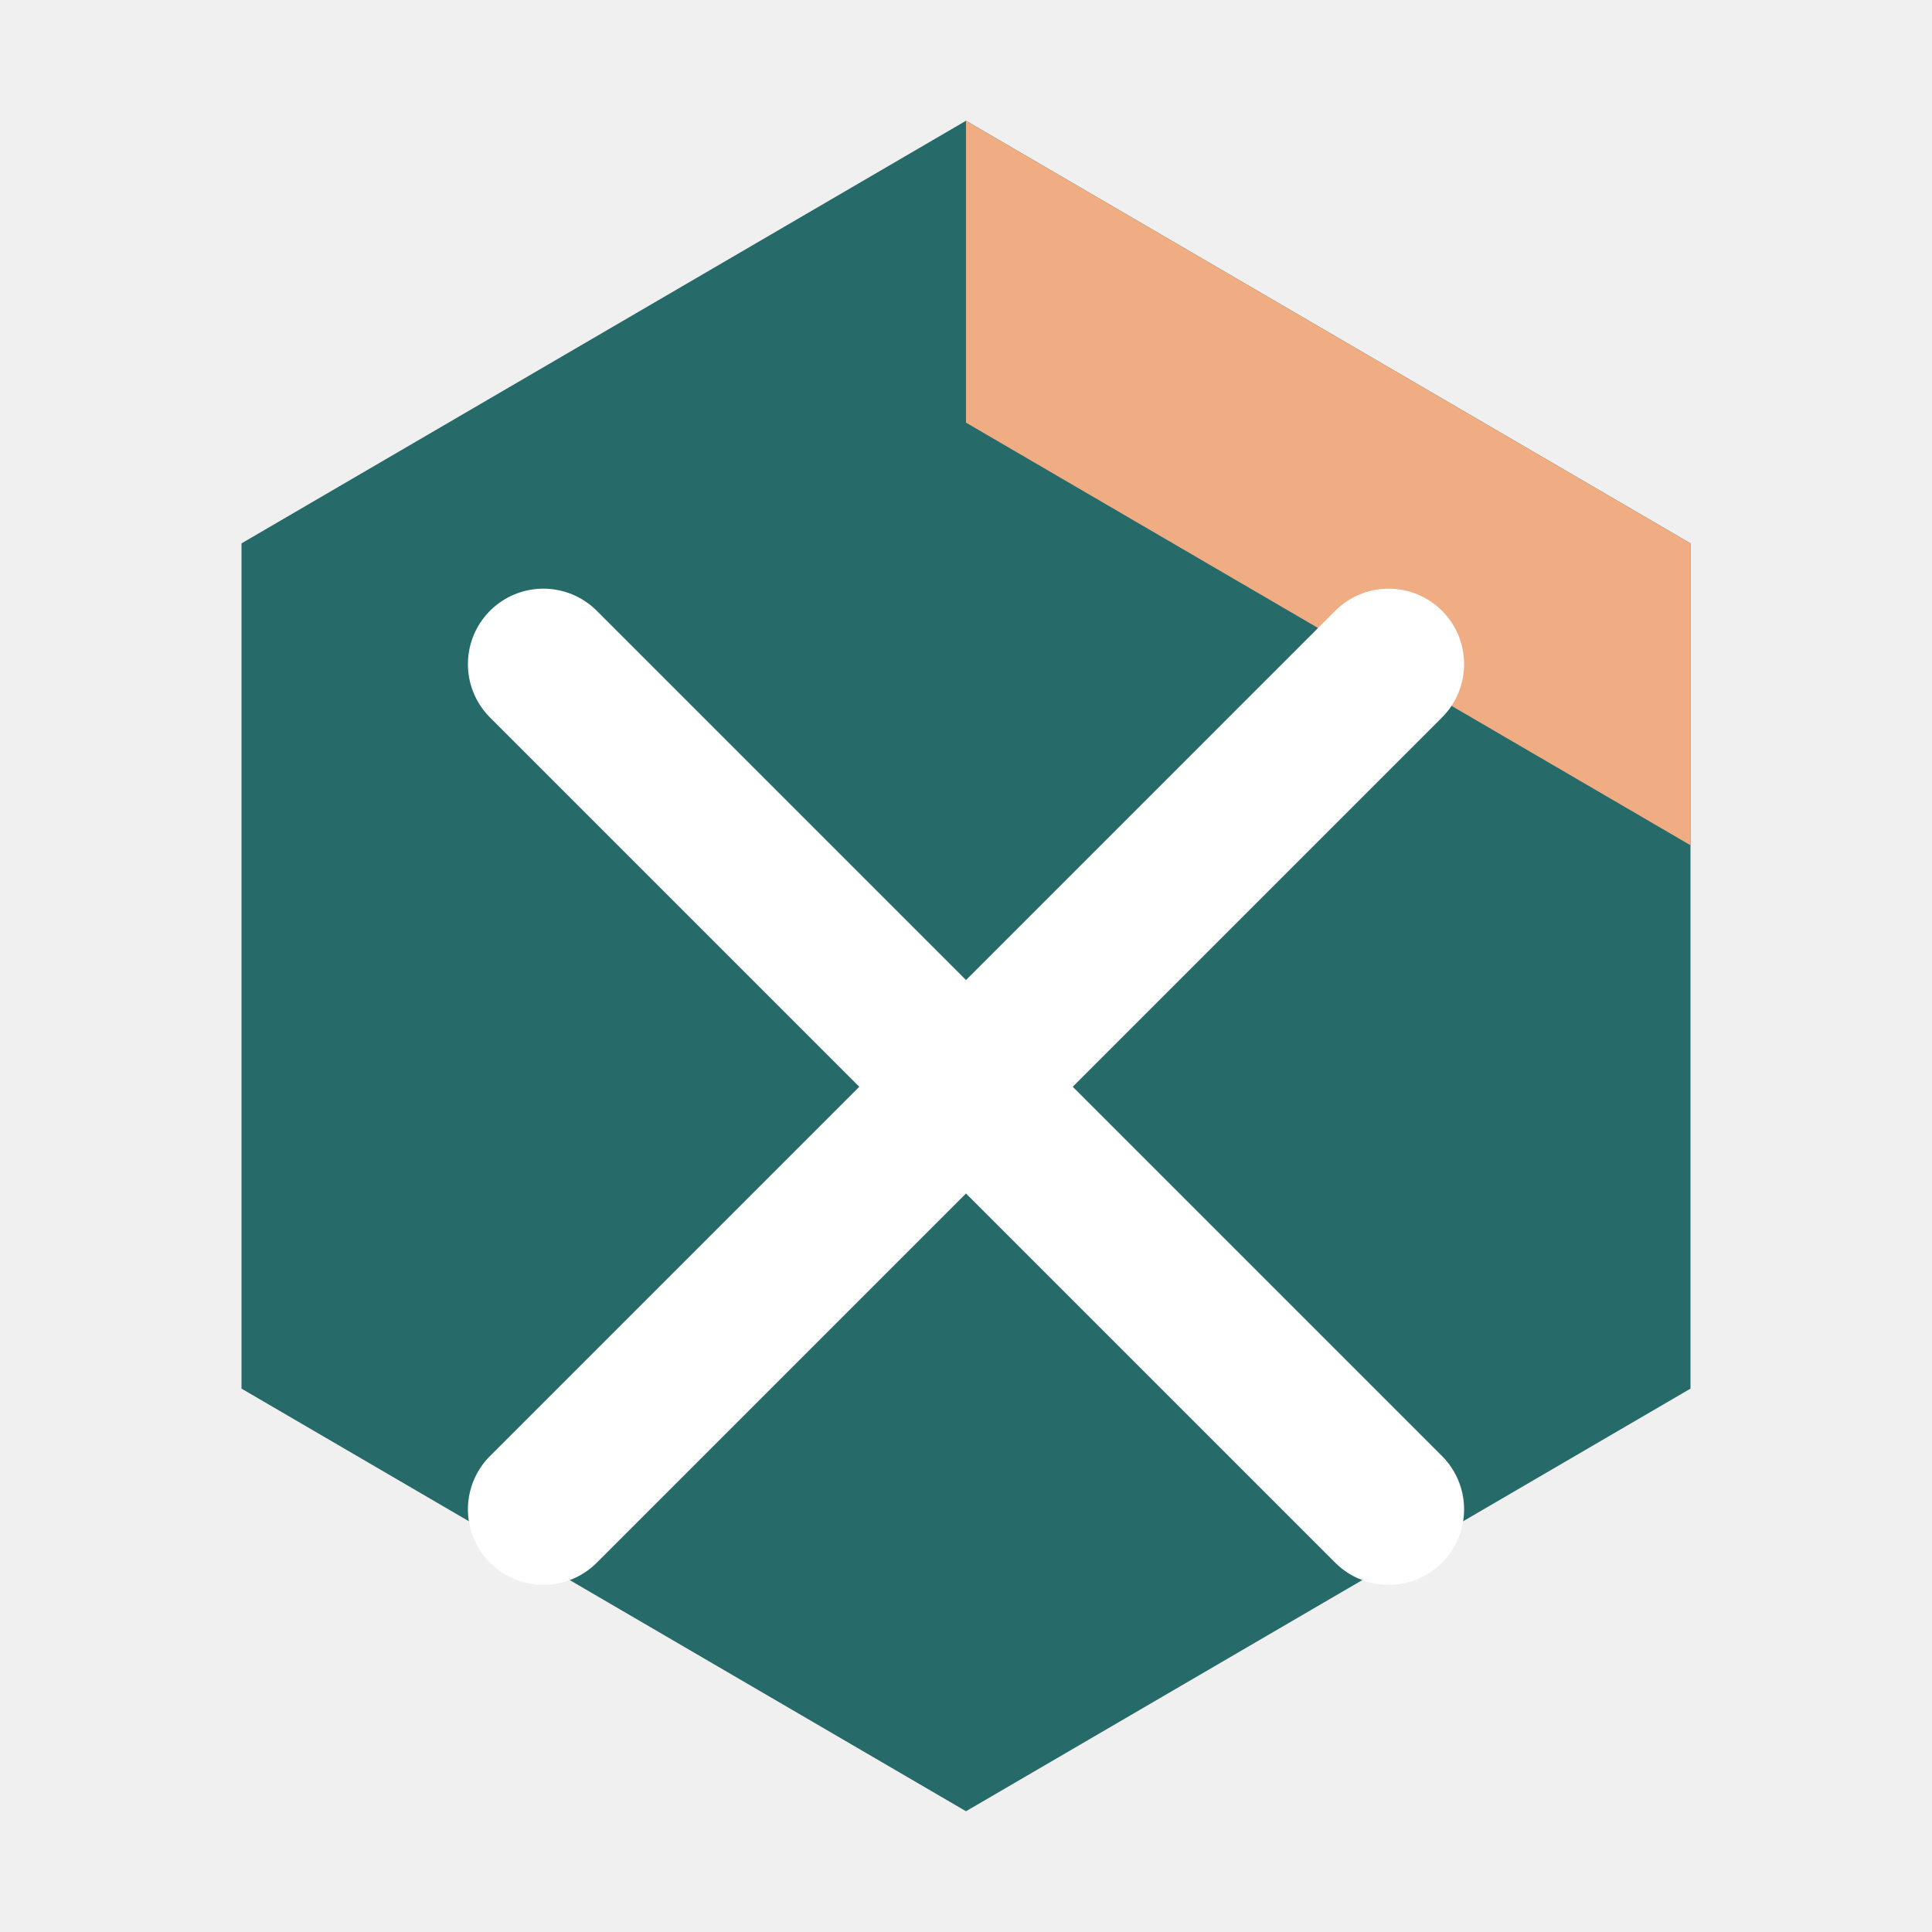
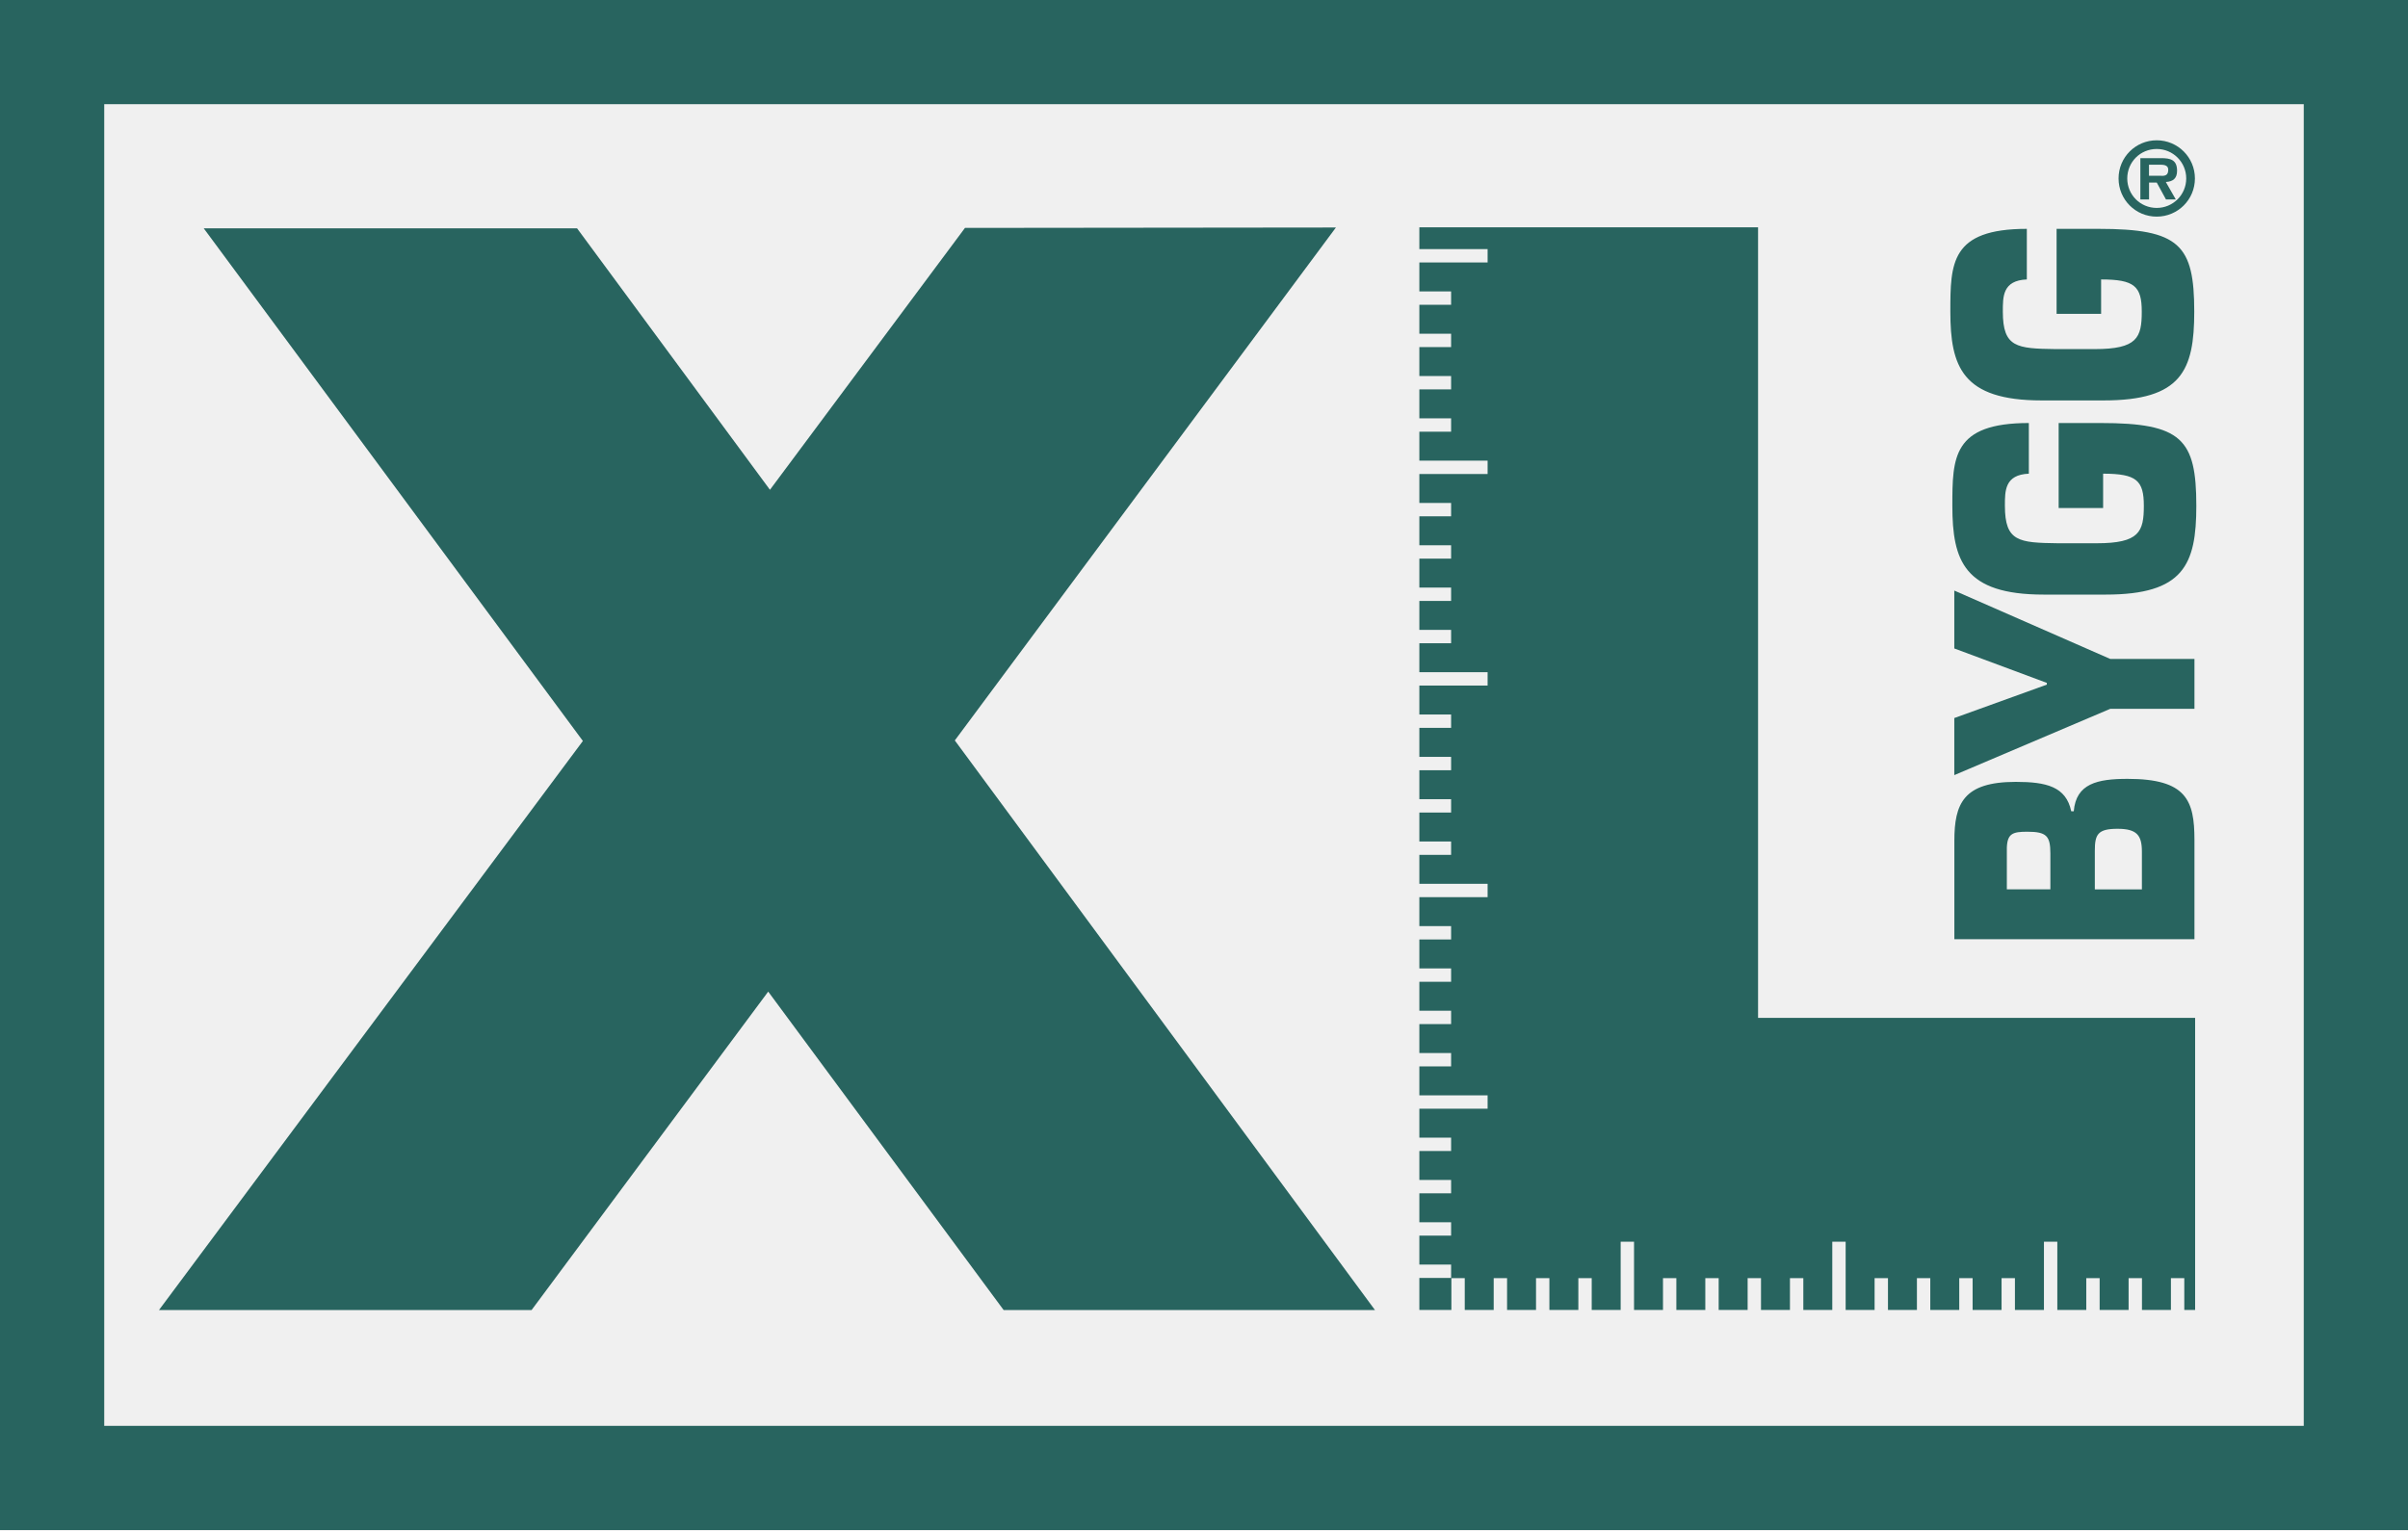
- <svg xmlns="http://www.w3.org/2000/svg" viewBox="0 0 64 64" role="img" aria-labelledby="title">
-   <path fill="#266b69" d="M32 4 56 18v28L32 60 8 46V18z" />
-   <path fill="#f0ad83" d="m32 4 24 14v10L32 14z" />
-   <path fill="none" stroke="#fff" stroke-linecap="round" stroke-linejoin="round" stroke-width="5" d="m18 22 28 28m0-28L18 50" />
+ <svg xmlns="http://www.w3.org/2000/svg" version="1.1" id="Layer_1" x="0px" y="0px" viewBox="0 0 360.16 228.92" style="enable-background:new 0 0 360.16 228.92;" fill="#28645F" role="img">
+   <style type="text/css">
+ 	.st0{fill:#28645F;}
+ </style>
+   <g>
+     <path class="st0" d="M0,0v228.92h360.16V0H0z M344.57,213.33c-14.55,0-314.43,0-328.98,0c0-13.92,0-183.82,0-197.74   c14.55,0,314.43,0,328.98,0C344.57,29.51,344.57,199.41,344.57,213.33z" />
+     <polygon class="st0" points="205.65,196 142.81,110.78 199.81,34.04 144.33,34.1 115.16,73.28 86.31,34.16 86.26,34.16    30.47,34.16 87.18,110.86 23.78,196 79.51,196 114.9,148.36 150.11,196" />
+     <g>
+       <path class="st0" d="M316.87,26.7c0-3.17,2.55-5.71,5.71-5.71c3.15,0,5.71,2.55,5.71,5.71c0,3.17-2.56,5.71-5.71,5.71    C319.42,32.42,316.87,29.87,316.87,26.7z M326.99,26.7c0-2.45-1.99-4.41-4.41-4.41c-2.46,0-4.41,1.96-4.41,4.41    c0,2.44,1.95,4.41,4.41,4.41C325,31.11,326.99,29.15,326.99,26.7z M325.43,29.84h-1.47l-1.38-2.53h-1.15v2.53h-1.3v-6.18h3.09    c1.42,0,2.4,0.25,2.4,1.89c0,1.14-0.59,1.61-1.68,1.68L325.43,29.84z M323.24,26.31c0.69,0.02,1.06-0.15,1.06-0.93    c0-0.74-0.78-0.74-1.38-0.74h-1.5v1.66H323.24z" />
+     </g>
+     <g>
+       <g>
+         <path class="st0" d="M292.31,140.52v-14.7c0-5.56,1.33-8.84,9.19-8.84c4.55,0,7.52,0.7,8.29,4.4h0.38     c0.34-4.15,3.54-4.85,8.05-4.85c8.8,0,10,3.21,10,9.14v14.85H292.31z M306.67,133.06v-5.38c0-2.61-0.58-3.24-3.45-3.24     c-2.16,0-2.97,0.26-3.06,2.35v6.27H306.67z M320.36,133.06v-5.63c0-2.43-0.72-3.43-3.64-3.43c-2.97,0-3.4,0.85-3.4,3.28v5.79     H320.36z" />
+         <polygon class="st0" points="315.63,98.59 328.22,98.59 328.22,106.05 315.63,106.05 292.3,115.97 292.3,107.43 306.14,102.43      306.14,102.17 292.3,97.02 292.3,88.36" />
+         <path class="st0" d="M303.46,70.87c-3.63,0.15-3.59,2.58-3.59,4.81c0,5.37,2.1,5.52,7.9,5.6h5.84c6.36,0,7.04-1.72,7.04-5.6     c0-3.81-1.1-4.81-6.09-4.81v5.14h-6.65V63.29h6.27c12.12,0,14.32,2.39,14.32,12.39c0,8.81-1.91,13.28-13.55,13.28h-9.29     c-11.88,0-13.65-5.07-13.65-13.28c0-7.24,0.04-12.39,11.44-12.39V70.87z" />
+       </g>
+       <path class="st0" d="M303.15,41.81c-3.64,0.15-3.59,2.58-3.59,4.82c0,5.37,2.1,5.52,7.89,5.6h5.85c6.36,0,7.04-1.71,7.04-5.6    c0-3.81-1.1-4.82-6.08-4.82v5.15h-6.66V34.24h6.28c12.11,0,14.31,2.39,14.31,12.39c0,8.8-1.91,13.28-13.55,13.28h-9.29    c-11.87,0-13.64-5.07-13.64-13.28c0-7.24,0.04-12.39,11.44-12.39V41.81z" />
+     </g>
+     <g>
+       <polygon class="st0" points="262.95,152.29 262.95,34.01 212.29,34.01 212.29,37.27 222.5,37.27 222.5,39.27 212.29,39.27     212.29,43.6 217.04,43.6 217.04,45.6 212.29,45.6 212.29,49.93 217.04,49.93 217.04,51.93 212.29,51.93 212.29,56.26     217.04,56.26 217.04,58.26 212.29,58.26 212.29,62.59 217.04,62.59 217.04,64.59 212.29,64.59 212.29,68.92 222.5,68.92     222.5,70.92 212.29,70.92 212.29,75.25 217.04,75.25 217.04,77.25 212.29,77.25 212.29,81.58 217.04,81.58 217.04,83.58     212.29,83.58 212.29,87.91 217.04,87.91 217.04,89.91 212.29,89.91 212.29,94.24 217.04,94.24 217.04,96.24 212.29,96.24     212.29,100.57 222.5,100.57 222.5,102.57 212.29,102.57 212.29,106.9 217.04,106.9 217.04,108.9 212.29,108.9 212.29,113.24     217.04,113.24 217.04,115.24 212.29,115.24 212.29,119.57 217.04,119.57 217.04,121.57 212.29,121.57 212.29,125.9 217.04,125.9     217.04,127.9 212.29,127.9 212.29,132.23 222.5,132.23 222.5,134.23 212.29,134.23 212.29,138.56 217.04,138.56 217.04,140.56     212.29,140.56 212.29,144.89 217.04,144.89 217.04,146.89 212.29,146.89 212.29,151.22 217.04,151.22 217.04,153.22     212.29,153.22 212.29,157.55 217.04,157.55 217.04,159.55 212.29,159.55 212.29,163.88 222.5,163.88 222.5,165.88 212.29,165.88     212.29,170.21 217.04,170.21 217.04,172.21 212.29,172.21 212.29,176.54 217.04,176.54 217.04,178.54 212.29,178.54     212.29,182.87 217.04,182.87 217.04,184.87 212.29,184.87 212.29,189.2 217.04,189.2 217.04,191.2 212.29,191.2 212.29,195.99     217.08,195.99 217.08,191.23 219.08,191.23 219.08,195.99 223.41,195.99 223.41,191.23 225.41,191.23 225.41,195.99     229.74,195.99 229.74,191.23 231.74,191.23 231.74,195.99 236.07,195.99 236.07,191.23 238.07,191.23 238.07,195.99 242.4,195.99     242.4,185.78 244.4,185.78 244.4,195.99 248.73,195.99 248.73,191.23 250.73,191.23 250.73,195.99 255.06,195.99 255.06,191.23     257.06,191.23 257.06,195.99 261.39,195.99 261.39,191.23 263.39,191.23 263.39,195.99 267.72,195.99 267.72,191.23     269.72,191.23 269.72,195.99 274.05,195.99 274.05,185.78 276.05,185.78 276.05,195.99 280.38,195.99 280.38,191.23     282.38,191.23 282.38,195.99 286.71,195.99 286.71,191.23 288.71,191.23 288.71,195.99 293.04,195.99 293.04,191.23     295.04,191.23 295.04,195.99 299.37,195.99 299.37,191.23 301.37,191.23 301.37,195.99 305.71,195.99 305.71,185.78     307.71,185.78 307.71,195.99 312.04,195.99 312.04,191.23 314.04,191.23 314.04,195.99 318.37,195.99 318.37,191.23     320.37,191.23 320.37,195.99 324.7,195.99 324.7,191.23 326.7,191.23 326.7,195.99 328.32,195.99 328.32,152.29" />
+     </g>
+   </g>
</svg>
